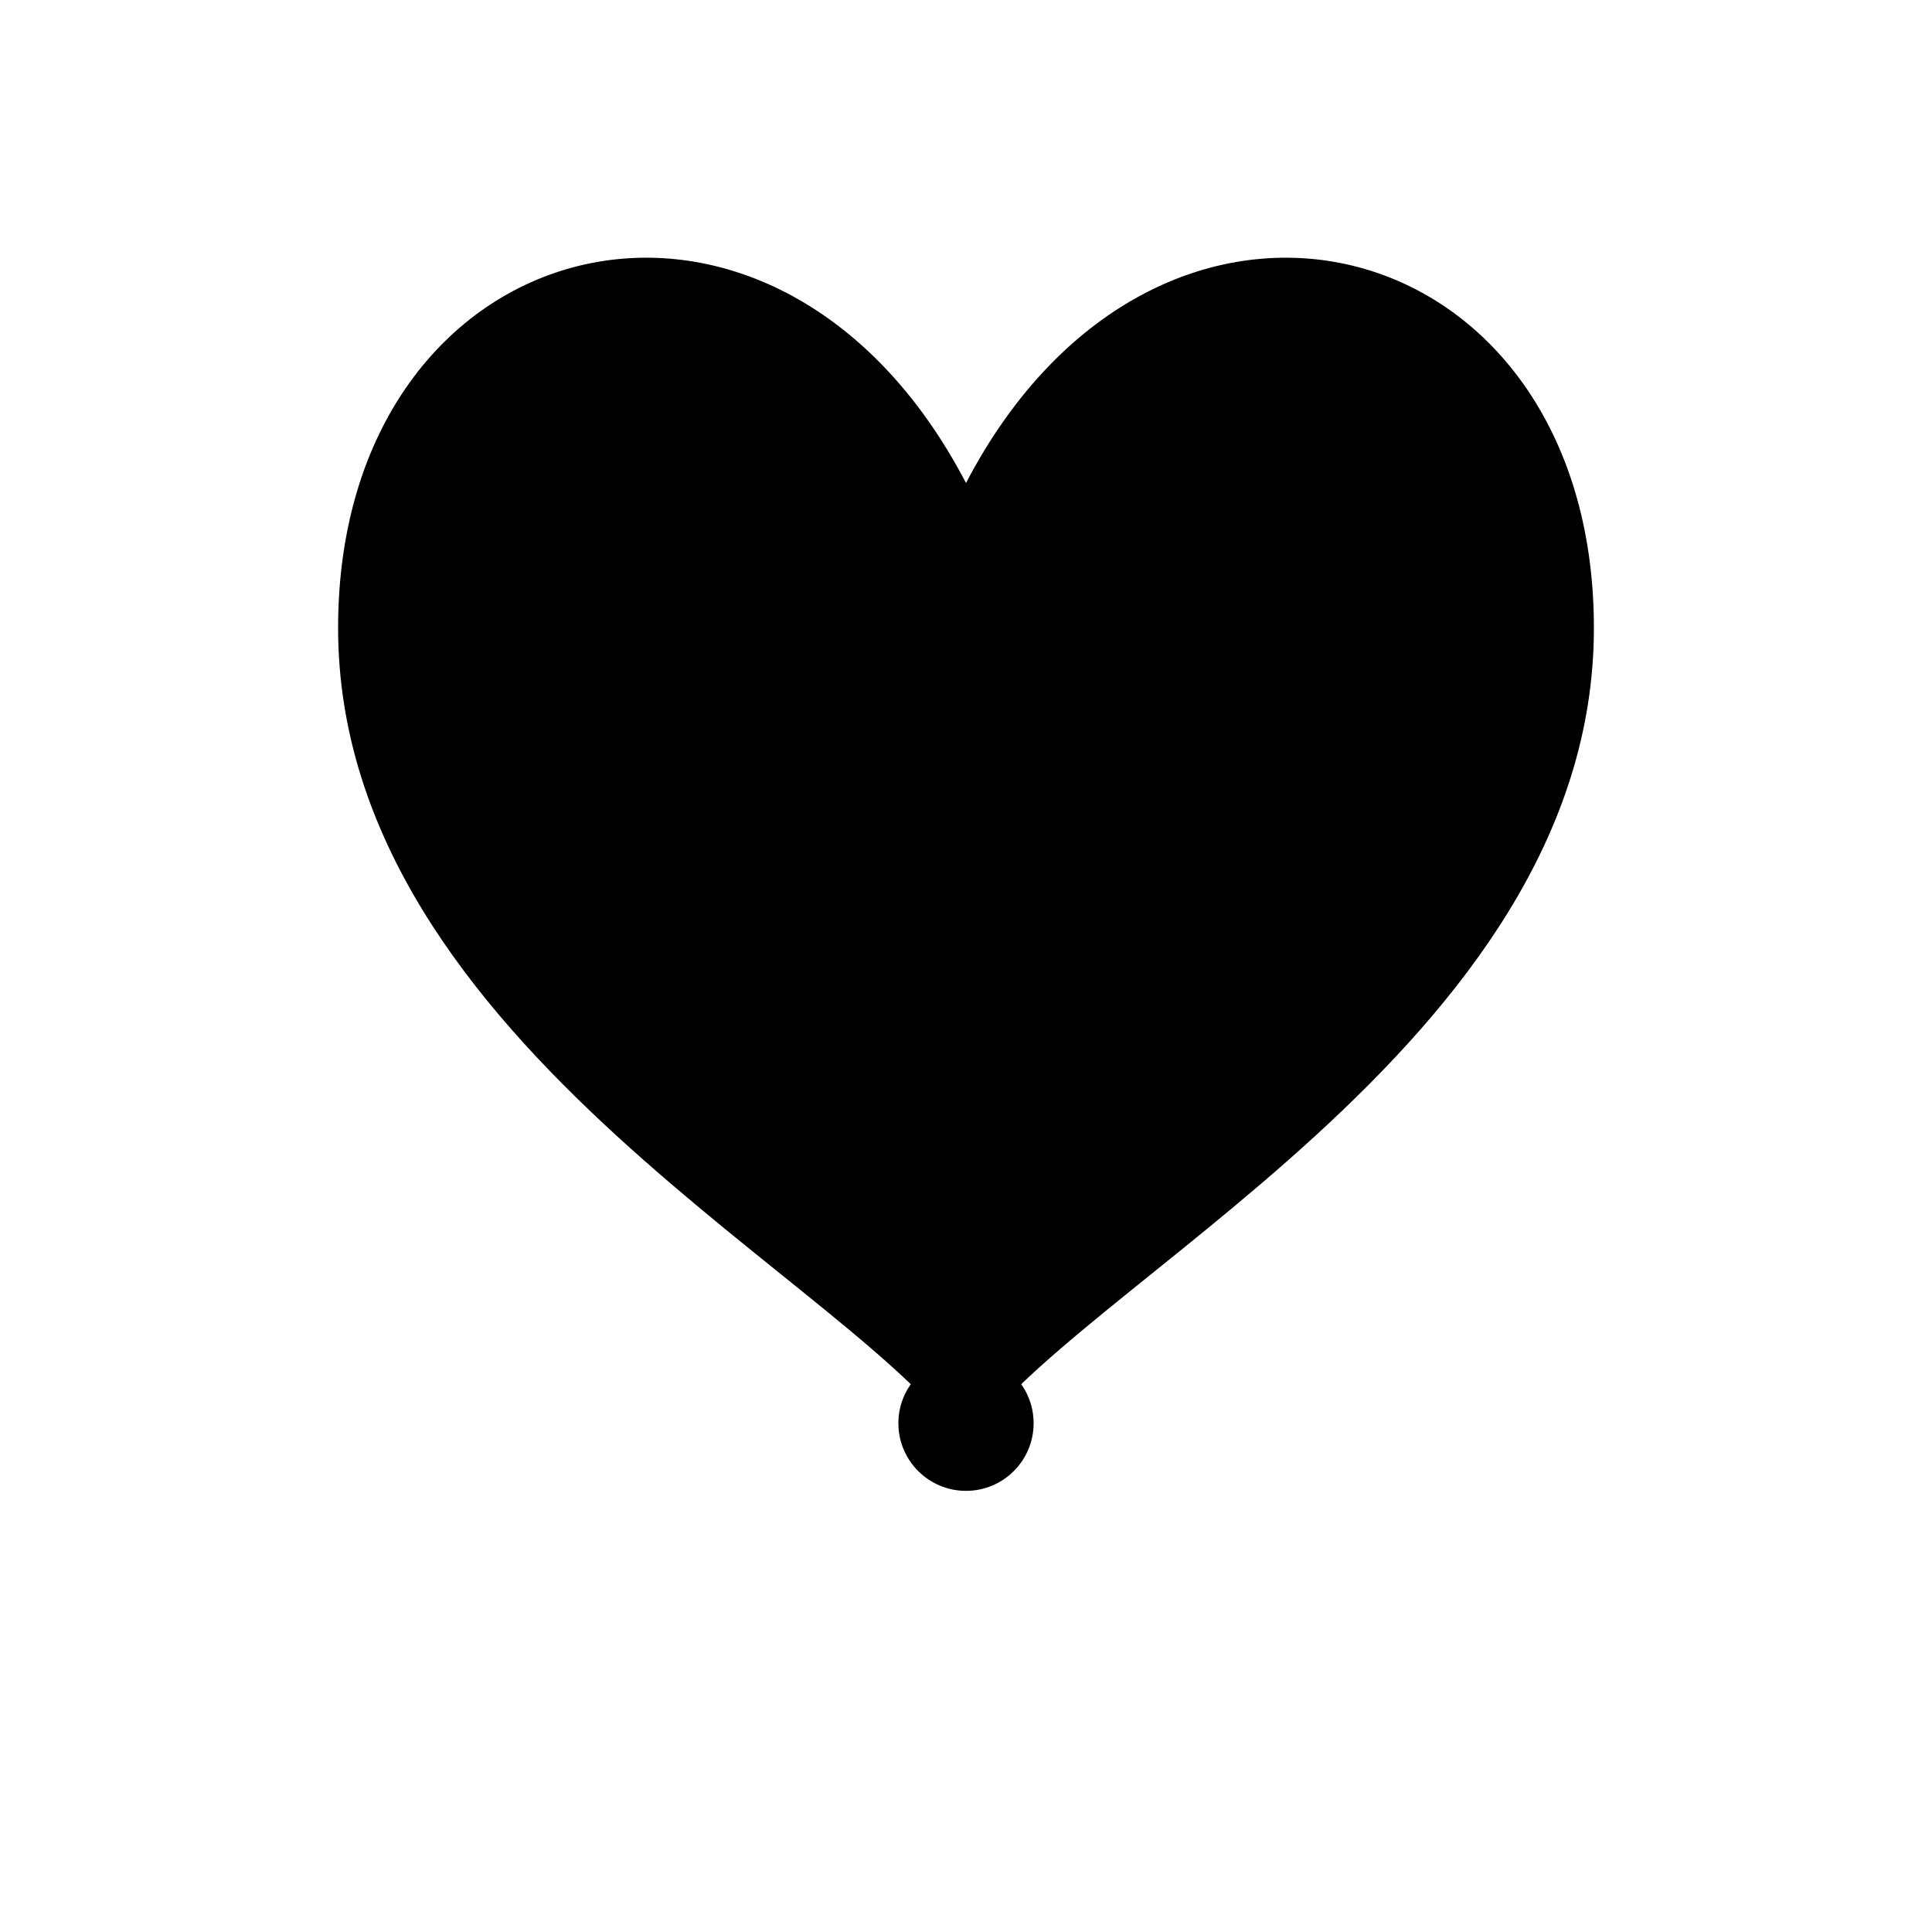
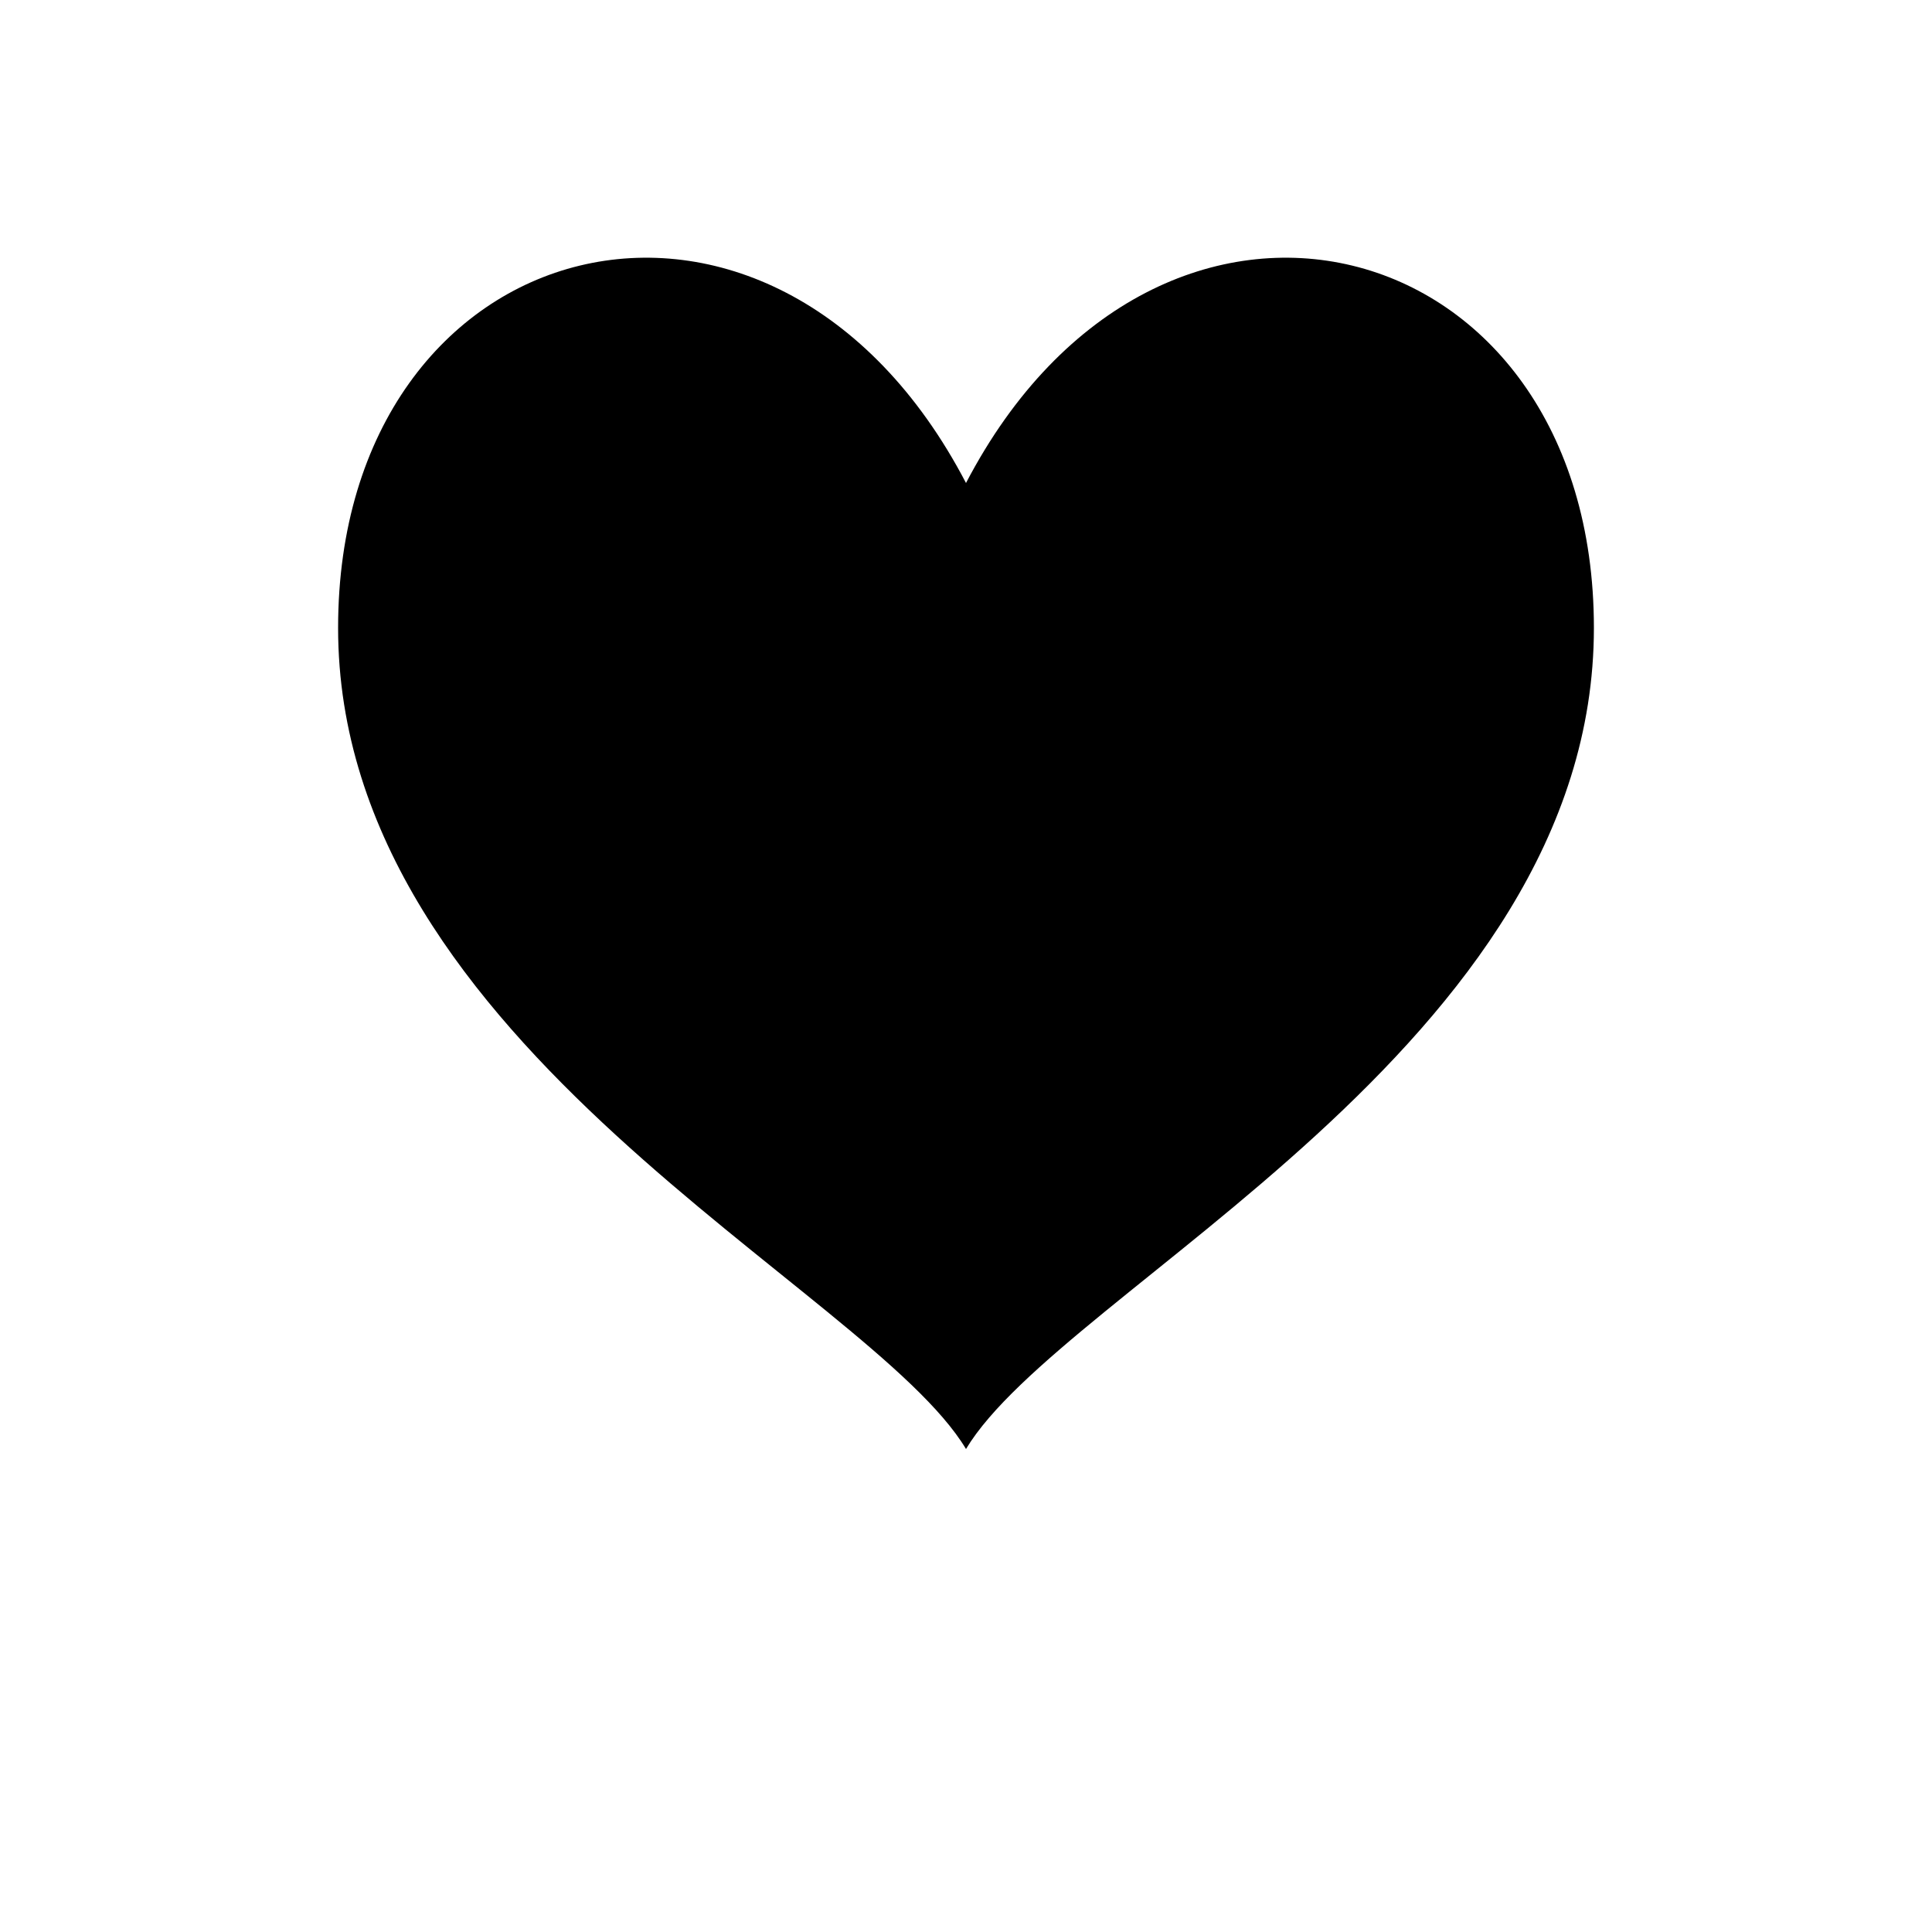
<svg xmlns="http://www.w3.org/2000/svg" width="1200" height="1200" viewBox="0 0 1200 1200">
  <rect width="1200" height="1200" fill="#ffffff" />
  <path fill="#000000" d="M600 900 C540 800 210 650 210 390 C210 140 480 70 600 300 C720 70 990 140 990 390 C990 650 660 800 600 900 Z" />
-   <circle cx="600" cy="884" r="42" fill="#000000" />
</svg>
